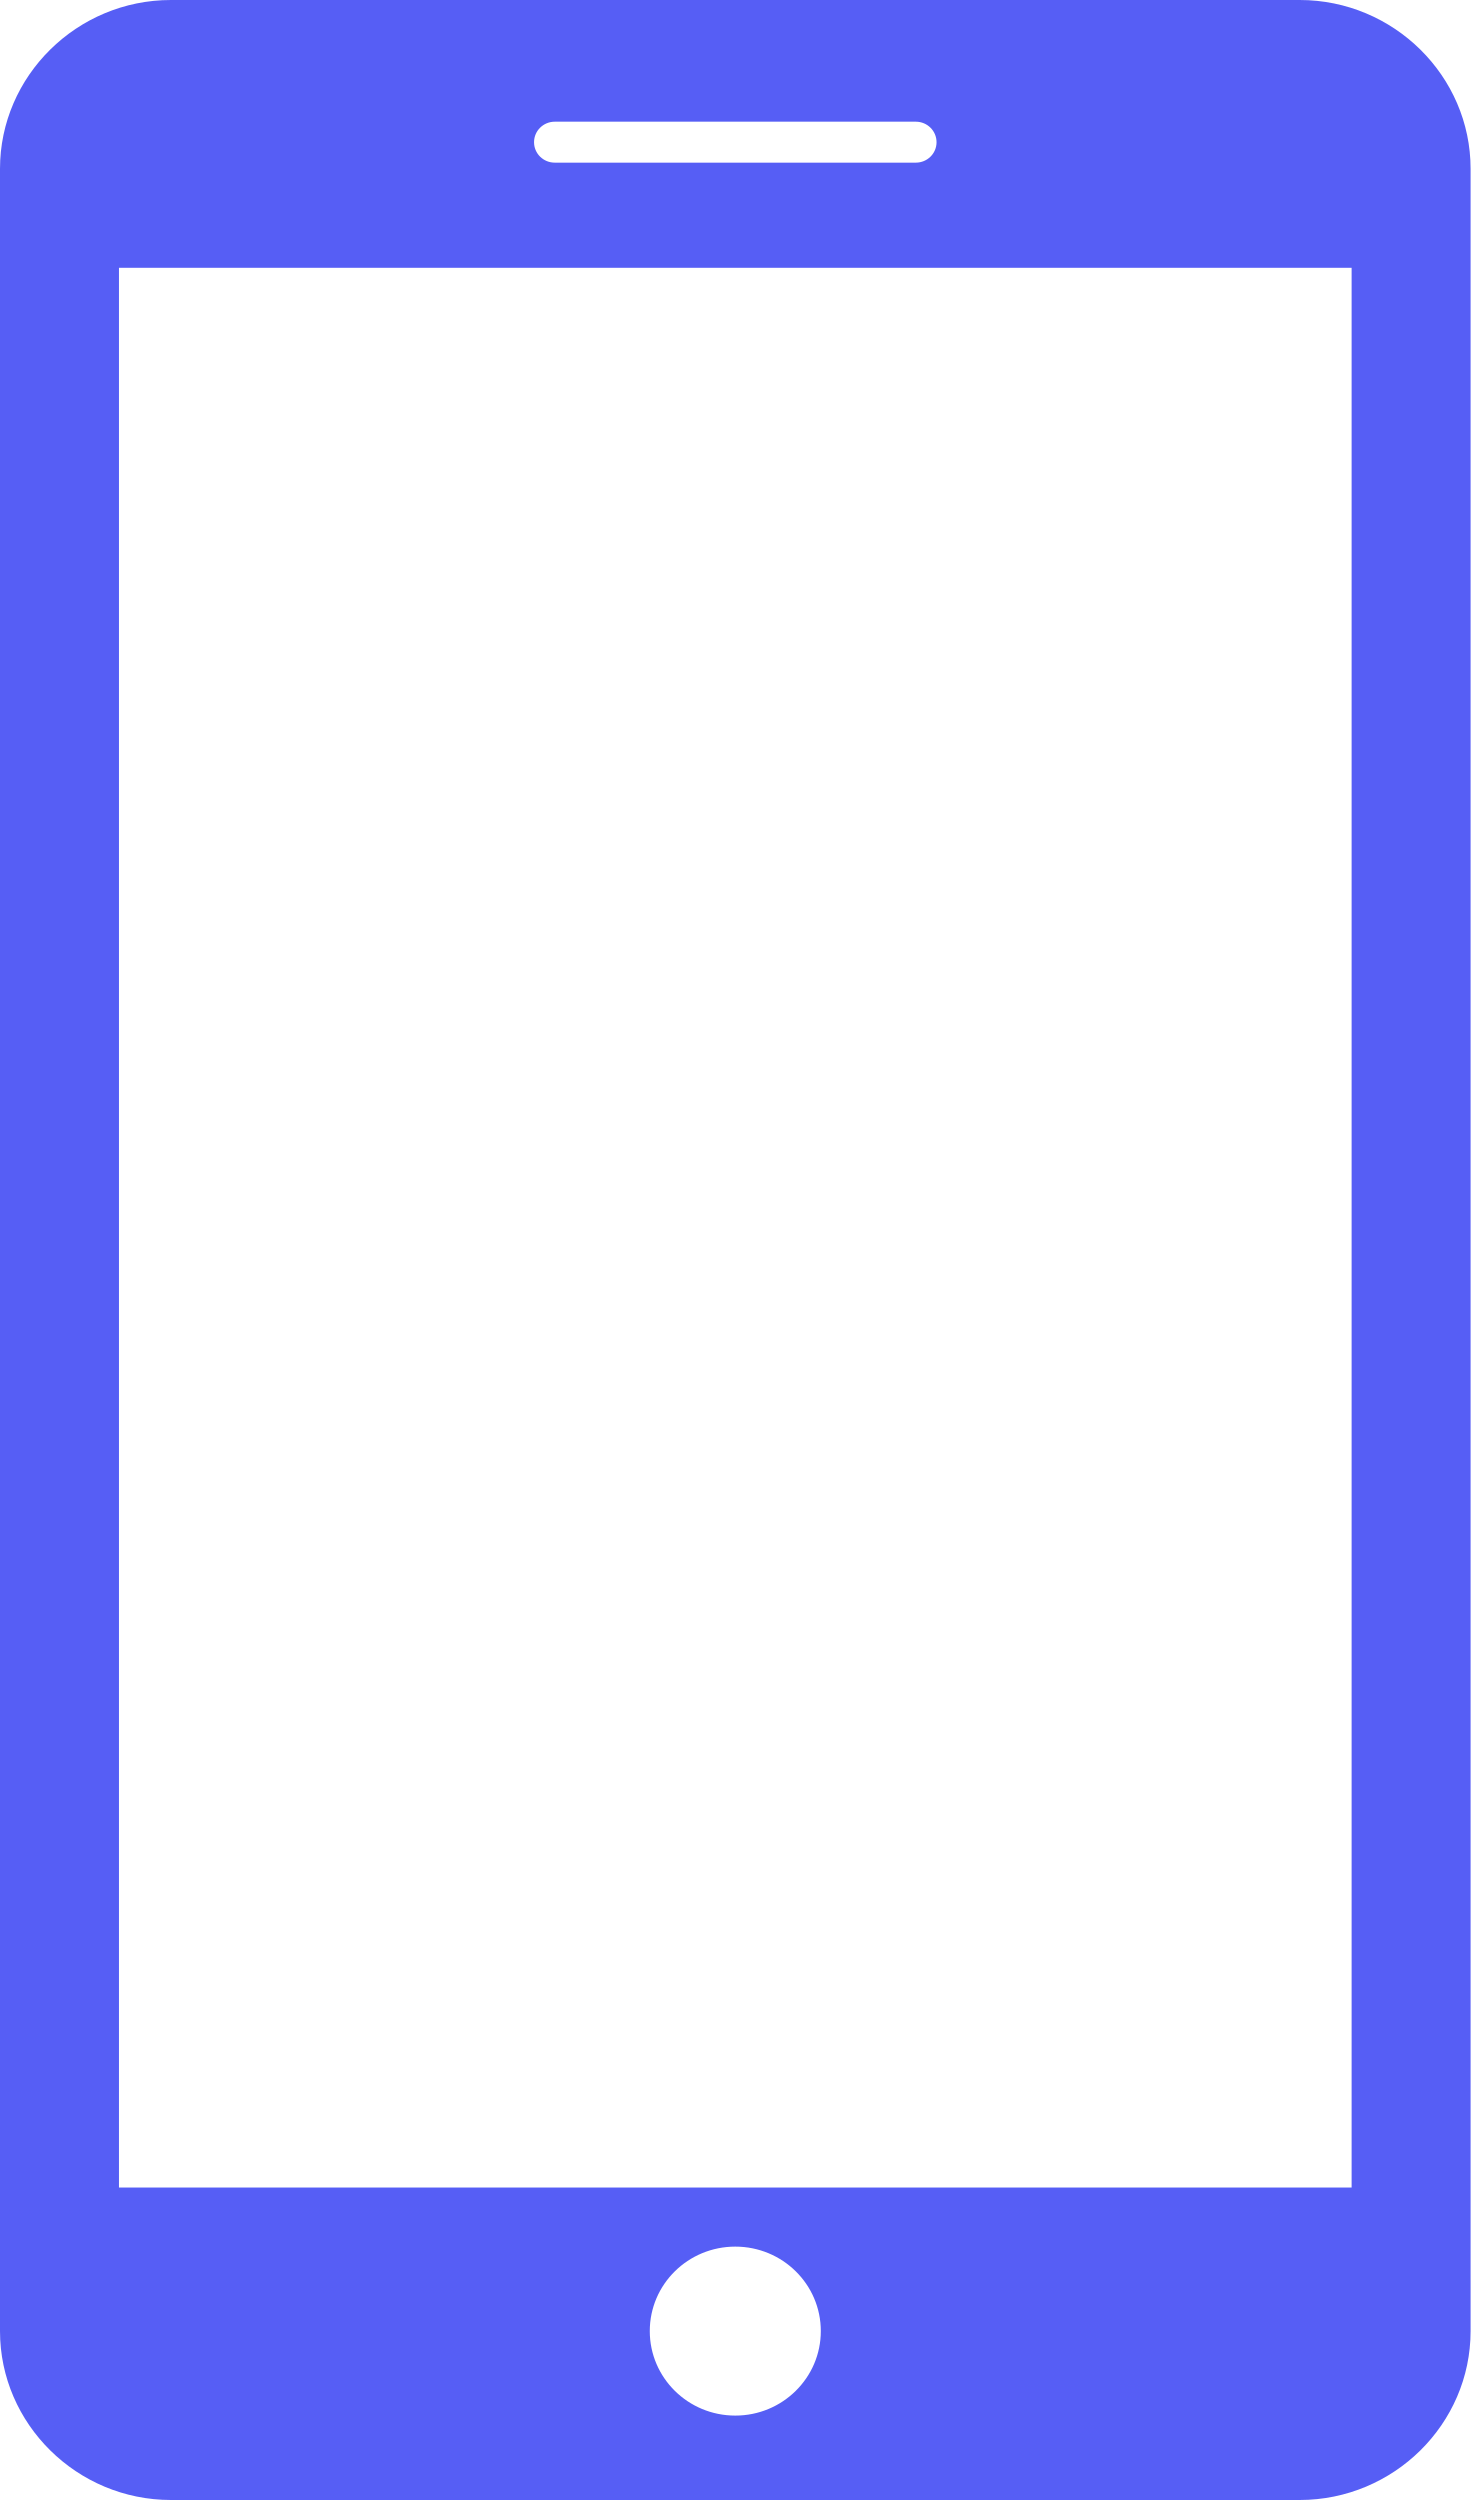
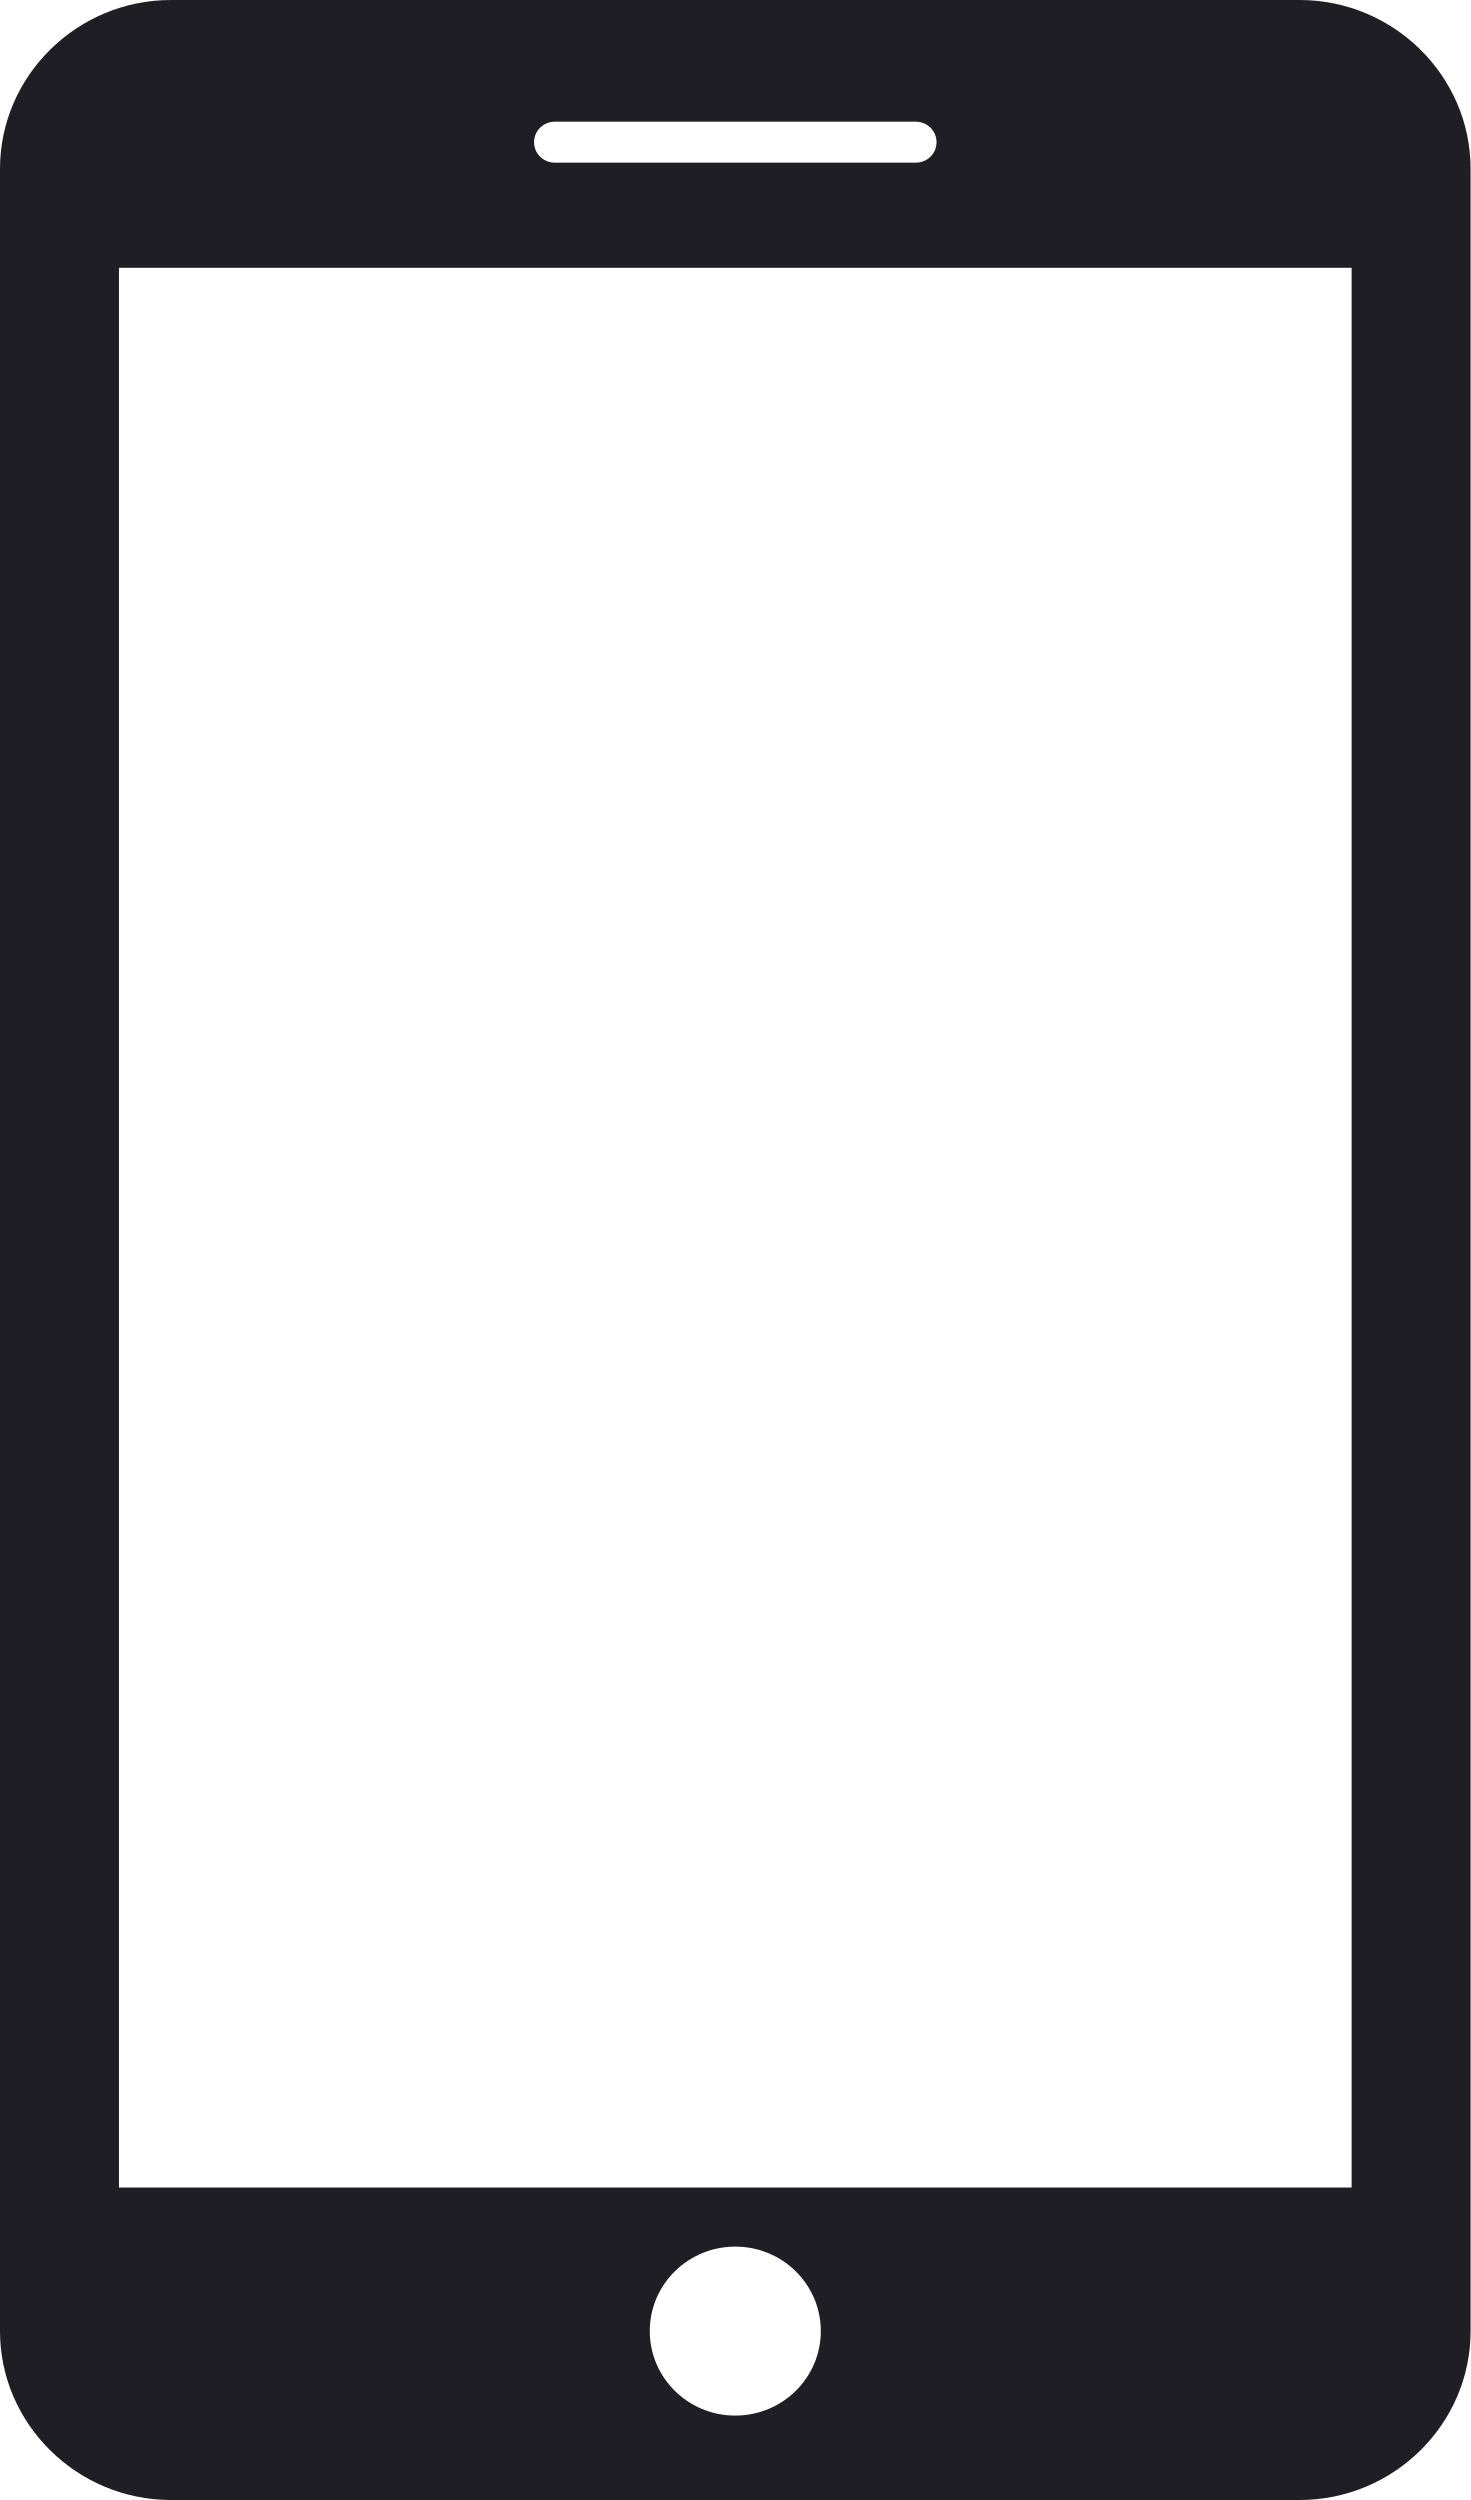
<svg xmlns="http://www.w3.org/2000/svg" width="20" height="34" viewBox="0 0 20 34" fill="none">
-   <path d="M17.675 0H2.325C1.047 0 0 1.033 0 2.296V31.703C0 32.966 1.047 34 2.325 34H17.675C18.953 34 20 32.968 20 31.703V2.296C20 1.033 18.953 0 17.675 0ZM7.545 1.655H12.455C12.611 1.655 12.737 1.78 12.737 1.934C12.737 2.088 12.611 2.212 12.455 2.212H7.545C7.389 2.212 7.263 2.088 7.263 1.934C7.263 1.78 7.389 1.655 7.545 1.655ZM10 32.852C9.358 32.852 8.837 32.338 8.837 31.703C8.837 31.067 9.358 30.554 10 30.554C10.642 30.554 11.163 31.067 11.163 31.703C11.163 32.338 10.642 32.852 10 32.852ZM18.382 29.75H1.618V3.642H18.382V29.75Z" fill="#565EF5" />
+   <path d="M17.675 0H2.325C1.047 0 0 1.033 0 2.296V31.703C0 32.966 1.047 34 2.325 34H17.675C18.953 34 20 32.968 20 31.703V2.296C20 1.033 18.953 0 17.675 0ZM7.545 1.655H12.455C12.611 1.655 12.737 1.78 12.737 1.934C12.737 2.088 12.611 2.212 12.455 2.212H7.545C7.389 2.212 7.263 2.088 7.263 1.934C7.263 1.78 7.389 1.655 7.545 1.655ZM10 32.852C9.358 32.852 8.837 32.338 8.837 31.703C8.837 31.067 9.358 30.554 10 30.554C10.642 30.554 11.163 31.067 11.163 31.703C11.163 32.338 10.642 32.852 10 32.852ZM18.382 29.75H1.618V3.642H18.382V29.75Z" fill="#1f1e25" />
</svg>
